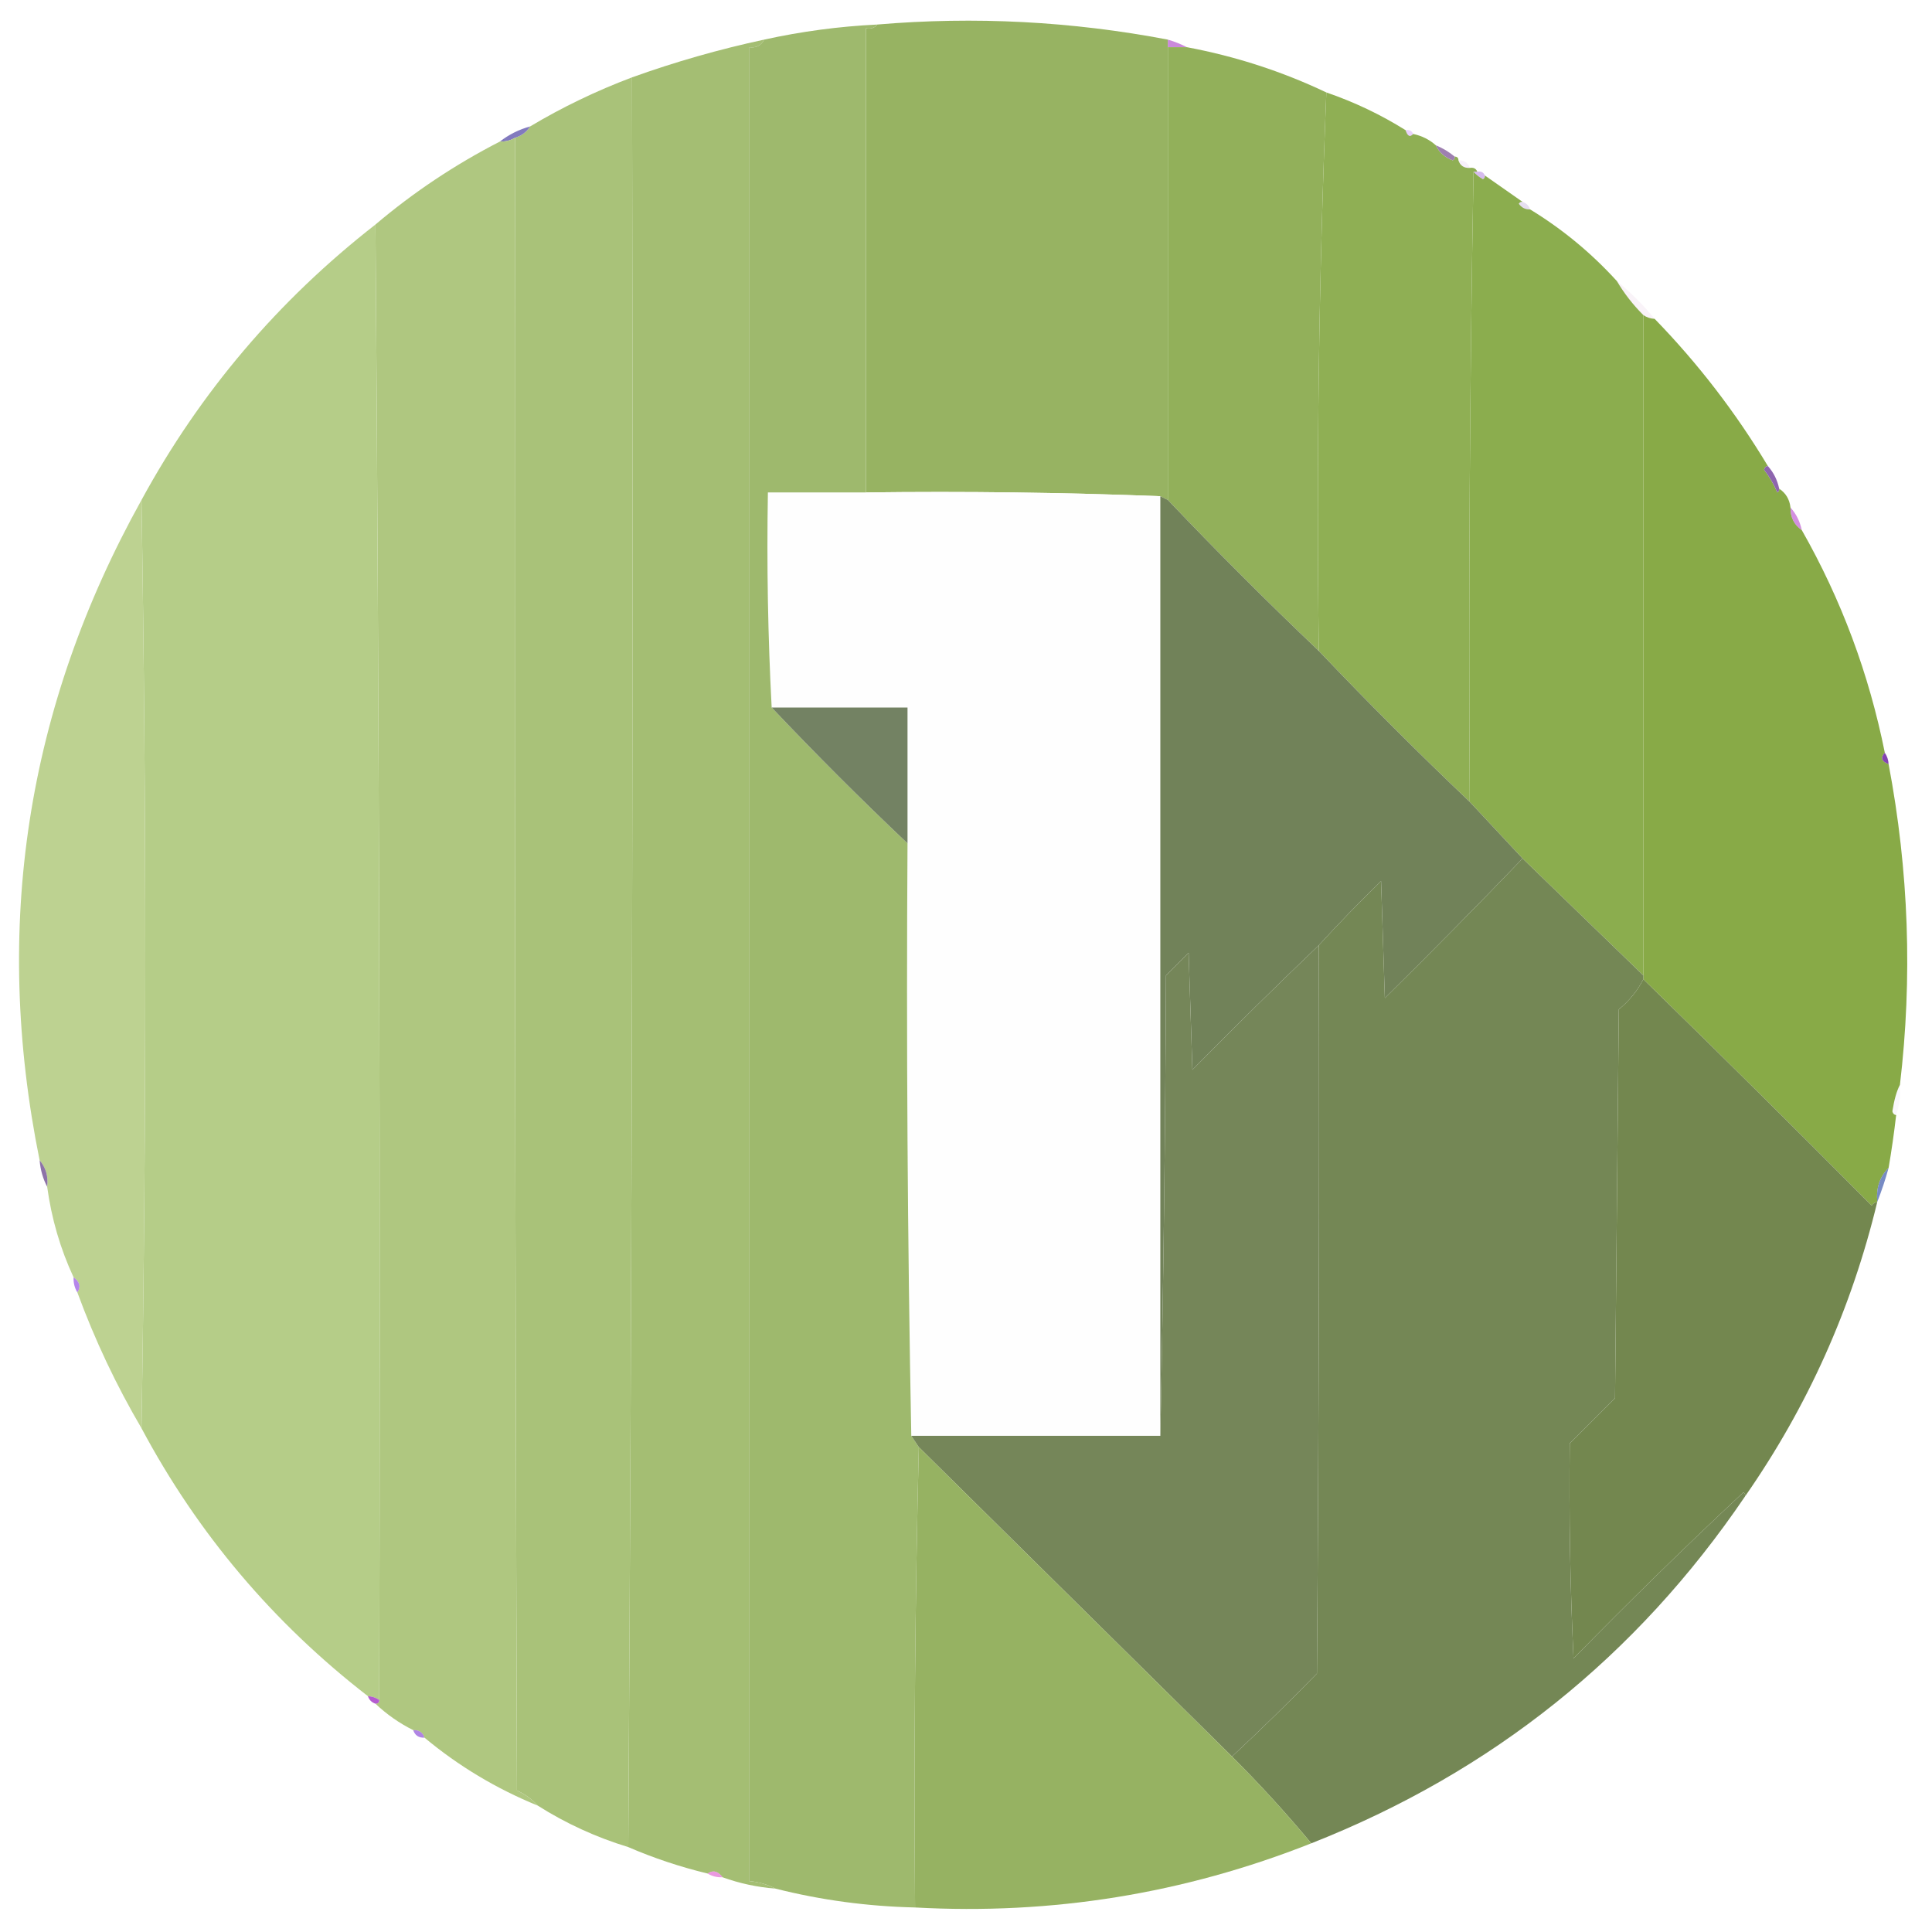
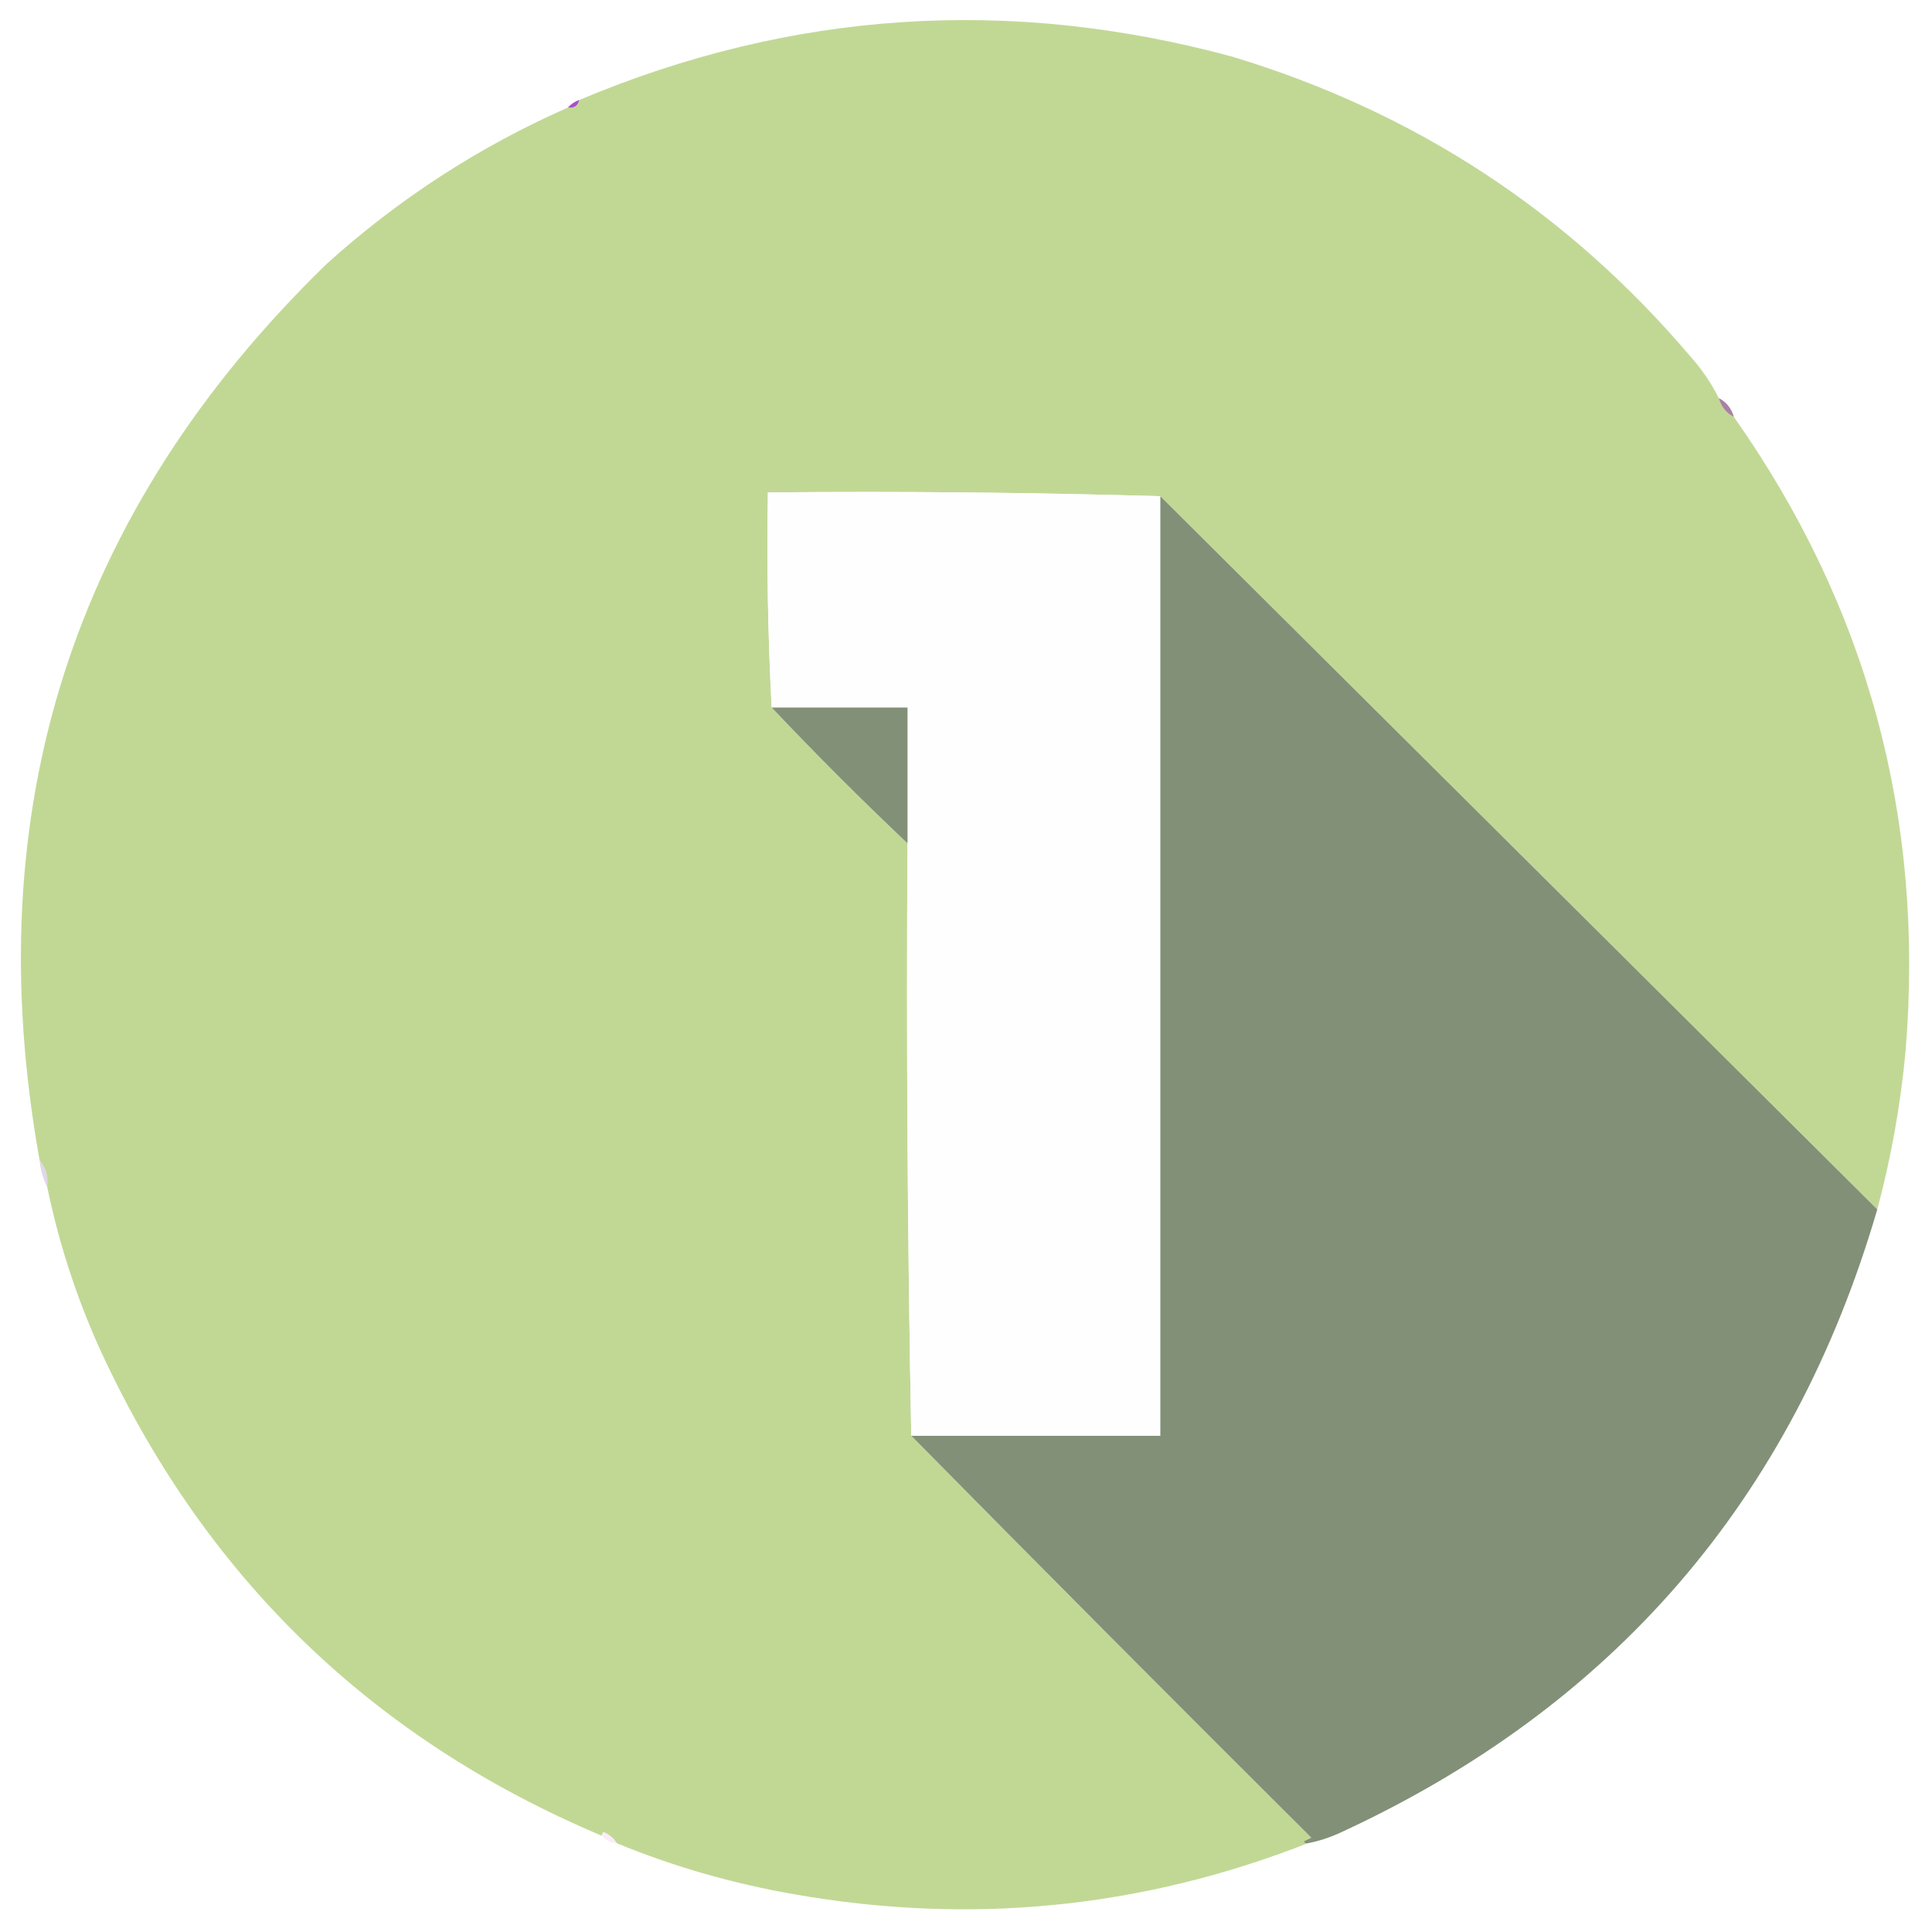
<svg xmlns="http://www.w3.org/2000/svg" version="1.1" width="512px" height="512px" style="shape-rendering:geometricPrecision; text-rendering:geometricPrecision; image-rendering:optimizeQuality; fill-rule:evenodd; clip-rule:evenodd">
  <g>
-     <path style="opacity:1" fill="#97b362" d="M 309.5,10.5 C 309.5,11.167 309.5,11.833 309.5,12.5C 309.5,52.5 309.5,92.5 309.5,132.5C 308.833,132.167 308.167,131.833 307.5,131.5C 281.672,130.502 255.672,130.169 229.5,130.5C 229.5,89.5 229.5,48.5 229.5,7.5C 230.791,7.737 231.791,7.404 232.5,6.5C 258.308,4.307 283.974,5.641 309.5,10.5 Z" />
+     <path style="opacity:1" fill="#c1d895" d="M 455.5,105.5 C 456.136,107.795 457.469,109.461 459.5,110.5C 494.906,160.775 510.073,216.775 505,278.5C 503.684,292.731 501.184,306.731 497.5,320.5C 434.167,257.5 370.833,194.5 307.5,131.5C 273.004,130.502 238.337,130.168 203.5,130.5C 203.17,149.674 203.503,168.674 204.5,187.5C 216.167,199.833 228.167,211.833 240.5,223.5C 240.168,276.003 240.501,328.336 241.5,380.5C 276.632,416.132 311.965,451.632 347.5,487C 346.833,487.333 346.167,487.667 345.5,488C 345.728,488.399 346.062,488.565 346.5,488.5C 302.591,505.724 257.258,510.224 210.5,502C 194.303,499.202 178.636,494.702 163.5,488.5C 162.685,487.163 161.518,486.163 160,485.5C 159.601,485.728 159.435,486.062 159.5,486.5C 98.119,460.62 53.619,417.287 26,356.5C 19.99,342.971 15.49,328.971 12.5,314.5C 12.829,311.772 12.163,309.438 10.5,307.5C -6.162,214.66 19.171,135.494 86.5,70C 105.599,52.736 126.933,38.903 150.5,28.5C 152.179,28.715 153.179,28.048 153.5,26.5C 209.77,2.832 267.437,-1.002 326.5,15C 374.927,29.615 415.427,56.115 448,94.5C 451.015,97.878 453.515,101.544 455.5,105.5 Z" />
  </g>
  <g>
-     <path style="opacity:0.588" fill="#a637c3" d="M 309.5,10.5 C 311.306,11.024 312.972,11.691 314.5,12.5C 312.833,12.5 311.167,12.5 309.5,12.5C 309.5,11.833 309.5,11.167 309.5,10.5 Z" />
+     <path style="opacity:0.984" fill="#a94cc3" d="M 153.5,26.5 C 153.179,28.048 152.179,28.715 150.5,28.5C 151.29,27.599 152.29,26.932 153.5,26.5 Z" />
  </g>
  <g>
-     <path style="opacity:1" fill="#92b05a" d="M 309.5,12.5 C 311.167,12.5 312.833,12.5 314.5,12.5C 327.441,14.925 339.774,18.925 351.5,24.5C 349.505,73.489 348.838,122.822 349.5,172.5C 335.833,159.5 322.5,146.167 309.5,132.5C 309.5,92.5 309.5,52.5 309.5,12.5 Z" />
+     <path style="opacity:0.8" fill="#94628b" d="M 455.5,105.5 C 457.543,106.579 458.876,108.246 459.5,110.5C 457.469,109.461 456.136,107.795 455.5,105.5 Z" />
  </g>
  <g>
-     <path style="opacity:1" fill="#a4be73" d="M 202.5,10.5 C 201.713,12.104 200.38,12.771 198.5,12.5C 198.5,174.5 198.5,336.5 198.5,498.5C 201.067,498.721 203.401,499.388 205.5,500.5C 200.675,500.126 196.008,499.126 191.5,497.5C 190.295,495.862 188.962,495.529 187.5,496.5C 180.216,494.739 173.216,492.405 166.5,489.5C 167.5,333.334 167.833,177.001 167.5,20.5C 178.942,16.389 190.609,13.056 202.5,10.5 Z" />
+     <path style="opacity:1" fill="#fefefe" d="M 307.5,131.5 C 307.5,214.5 307.5,297.5 307.5,380.5C 285.5,380.5 263.5,380.5 241.5,380.5C 240.501,328.336 240.168,276.003 240.5,223.5C 240.5,211.5 240.5,199.5 240.5,187.5C 228.5,187.5 216.5,187.5 204.5,187.5C 203.503,168.674 203.17,149.674 203.5,130.5C 238.337,130.168 273.004,130.502 307.5,131.5 Z" />
  </g>
  <g>
-     <path style="opacity:1" fill="#a9c279" d="M 167.5,20.5 C 167.833,177.001 167.5,333.334 166.5,489.5C 157.953,486.891 149.953,483.225 142.5,478.5C 141,476.821 139.167,475.488 137,474.5C 136.5,328.5 136.333,182.5 136.5,36.5C 138.23,35.974 139.564,34.974 140.5,33.5C 149.038,28.399 158.038,24.066 167.5,20.5 Z" />
+     <path style="opacity:1" fill="#839078" d="M 307.5,131.5 C 370.833,194.5 434.167,257.5 497.5,320.5C 475.04,397.459 427.373,452.626 354.5,486C 351.904,487.136 349.237,487.969 346.5,488.5C 346.062,488.565 345.728,488.399 345.5,488C 346.167,487.667 346.833,487.333 347.5,487C 311.965,451.632 276.632,416.132 241.5,380.5C 263.5,380.5 285.5,380.5 307.5,380.5C 307.5,297.5 307.5,214.5 307.5,131.5 Z" />
  </g>
  <g>
-     <path style="opacity:1" fill="#8faf54" d="M 351.5,24.5 C 358.923,27.046 365.923,30.379 372.5,34.5C 373.006,36.105 373.673,36.439 374.5,35.5C 376.819,35.992 378.819,36.992 380.5,38.5C 381.382,40.384 382.882,41.717 385,42.5C 385.399,42.272 385.565,41.938 385.5,41.5C 386.167,41.5 386.5,41.833 386.5,42.5C 386.973,43.906 387.973,44.573 389.5,44.5C 390.492,44.328 391.158,44.662 391.5,45.5C 391.167,45.5 390.833,45.5 390.5,45.5C 389.501,100.998 389.168,156.664 389.5,212.5C 375.833,199.5 362.5,186.167 349.5,172.5C 348.838,122.822 349.505,73.489 351.5,24.5 Z" />
+     <path style="opacity:1" fill="#839078" d="M 204.5,187.5 C 216.5,187.5 228.5,187.5 240.5,187.5C 240.5,199.5 240.5,211.5 240.5,223.5C 228.167,211.833 216.167,199.833 204.5,187.5 Z" />
  </g>
  <g>
-     <path style="opacity:0.196" fill="#8d1cec" d="M 372.5,34.5 C 373.492,34.328 374.158,34.662 374.5,35.5C 373.673,36.439 373.006,36.105 372.5,34.5 Z" />
+     <path style="opacity:0.247" fill="#895da7" d="M 10.5,307.5 C 12.163,309.438 12.829,311.772 12.5,314.5C 11.388,312.401 10.722,310.067 10.5,307.5 Z" />
  </g>
  <g>
-     <path style="opacity:0.996" fill="#8279be" d="M 140.5,33.5 C 139.564,34.974 138.23,35.974 136.5,36.5C 135.292,37.234 133.959,37.567 132.5,37.5C 134.849,35.659 137.515,34.326 140.5,33.5 Z" />
-   </g>
-   <g>
-     <path style="opacity:0.996" fill="#9e7fb0" d="M 380.5,38.5 C 382.368,39.263 384.035,40.263 385.5,41.5C 385.565,41.938 385.399,42.272 385,42.5C 382.882,41.717 381.382,40.384 380.5,38.5 Z" />
-   </g>
-   <g>
-     <path style="opacity:0.078" fill="#943fc6" d="M 386.5,42.5 C 388.027,42.427 389.027,43.094 389.5,44.5C 387.973,44.573 386.973,43.906 386.5,42.5 Z" />
-   </g>
-   <g>
-     <path style="opacity:1" fill="#afc780" d="M 136.5,36.5 C 136.333,182.5 136.5,328.5 137,474.5C 139.167,475.488 141,476.821 142.5,478.5C 131.497,474.006 121.497,468.006 112.5,460.5C 112.027,459.094 111.027,458.427 109.5,458.5C 105.808,456.656 102.475,454.323 99.5,451.5C 100.167,451.5 100.5,451.167 100.5,450.5C 100.833,319.999 100.5,189.666 99.5,59.5C 109.603,50.94 120.603,43.606 132.5,37.5C 133.959,37.567 135.292,37.234 136.5,36.5 Z" />
-   </g>
-   <g>
-     <path style="opacity:0.435" fill="#a162d7" d="M 390.5,45.5 C 390.833,45.5 391.167,45.5 391.5,45.5C 392.492,45.328 393.158,45.662 393.5,46.5C 393.565,46.938 393.399,47.272 393,47.5C 392.005,46.934 391.172,46.267 390.5,45.5 Z" />
-   </g>
-   <g>
-     <path style="opacity:1" fill="#8bad4e" d="M 390.5,45.5 C 391.172,46.267 392.005,46.934 393,47.5C 393.399,47.272 393.565,46.938 393.5,46.5C 396.871,48.846 400.204,51.179 403.5,53.5C 403.062,53.435 402.728,53.601 402.5,54C 403.244,55.039 404.244,55.539 405.5,55.5C 414.046,60.708 421.713,67.041 428.5,74.5C 430.427,77.767 432.761,80.767 435.5,83.5C 435.5,141.833 435.5,200.167 435.5,258.5C 424.833,248.167 414.167,237.833 403.5,227.5C 398.833,222.5 394.167,217.5 389.5,212.5C 389.168,156.664 389.501,100.998 390.5,45.5 Z" />
-   </g>
-   <g>
-     <path style="opacity:0.149" fill="#5f2ba3" d="M 403.5,53.5 C 404.5,53.833 405.167,54.5 405.5,55.5C 404.244,55.539 403.244,55.039 402.5,54C 402.728,53.601 403.062,53.435 403.5,53.5 Z" />
-   </g>
-   <g>
-     <path style="opacity:1" fill="#b5cd88" d="M 99.5,59.5 C 100.5,189.666 100.833,319.999 100.5,450.5C 99.609,449.89 98.609,449.557 97.5,449.5C 72.389,430.064 52.389,406.397 37.5,378.5C 38.833,296.5 38.833,214.5 37.5,132.5C 53.038,103.95 73.705,79.617 99.5,59.5 Z" />
-   </g>
-   <g>
-     <path style="opacity:0.075" fill="#b15da1" d="M 428.5,74.5 C 432.167,77.5 435.5,80.833 438.5,84.5C 437.391,84.443 436.391,84.11 435.5,83.5C 432.761,80.767 430.427,77.767 428.5,74.5 Z" />
-   </g>
-   <g>
-     <path style="opacity:1" fill="#88aa47" d="M 435.5,83.5 C 436.391,84.11 437.391,84.443 438.5,84.5C 450.001,96.335 460.001,109.335 468.5,123.5C 467.957,123.56 467.624,123.893 467.5,124.5C 468.919,126.336 470.086,128.336 471,130.5C 471.399,130.272 471.565,129.938 471.5,129.5C 473.25,130.659 474.25,132.326 474.5,134.5C 474.461,137.089 475.461,139.089 477.5,140.5C 487.97,158.899 495.303,178.565 499.5,199.5C 498.285,200.779 498.618,201.779 500.5,202.5C 505.86,230.814 506.86,259.148 503.5,287.5C 502.652,289.08 501.985,291.413 501.5,294.5C 501.624,295.107 501.957,295.44 502.5,295.5C 501.963,300.186 501.296,304.853 500.5,309.5C 498.149,311.841 497.149,314.841 497.5,318.5C 496.883,318.611 496.383,318.944 496,319.5C 475.965,299.298 455.799,279.298 435.5,259.5C 435.5,259.167 435.5,258.833 435.5,258.5C 435.5,200.167 435.5,141.833 435.5,83.5 Z" />
-   </g>
-   <g>
-     <path style="opacity:0.996" fill="#8d64ae" d="M 468.5,123.5 C 470.025,125.216 471.025,127.216 471.5,129.5C 471.565,129.938 471.399,130.272 471,130.5C 470.086,128.336 468.919,126.336 467.5,124.5C 467.624,123.893 467.957,123.56 468.5,123.5 Z" />
-   </g>
-   <g>
-     <path style="opacity:1" fill="#fefefe" d="M 229.5,130.5 C 255.672,130.169 281.672,130.502 307.5,131.5C 307.5,214.5 307.5,297.5 307.5,380.5C 285.5,380.5 263.5,380.5 241.5,380.5C 240.501,328.336 240.168,276.003 240.5,223.5C 240.5,211.5 240.5,199.5 240.5,187.5C 228.5,187.5 216.5,187.5 204.5,187.5C 203.503,168.674 203.17,149.674 203.5,130.5C 212.167,130.5 220.833,130.5 229.5,130.5 Z" />
-   </g>
-   <g>
-     <path style="opacity:0.627" fill="#b94ecd" d="M 474.5,134.5 C 476.008,136.181 477.008,138.181 477.5,140.5C 475.461,139.089 474.461,137.089 474.5,134.5 Z" />
-   </g>
-   <g>
-     <path style="opacity:1" fill="#bdd291" d="M 37.5,132.5 C 38.833,214.5 38.833,296.5 37.5,378.5C 30.778,367.053 25.111,355.053 20.5,342.5C 21.471,341.038 21.138,339.705 19.5,338.5C 15.985,330.943 13.651,322.943 12.5,314.5C 12.829,311.772 12.163,309.438 10.5,307.5C -2.01,245.726 6.99,187.392 37.5,132.5 Z" />
-   </g>
-   <g>
-     <path style="opacity:1" fill="#9eb96d" d="M 232.5,6.5 C 231.791,7.404 230.791,7.737 229.5,7.5C 229.5,48.5 229.5,89.5 229.5,130.5C 220.833,130.5 212.167,130.5 203.5,130.5C 203.17,149.674 203.503,168.674 204.5,187.5C 216.167,199.833 228.167,211.833 240.5,223.5C 240.168,276.003 240.501,328.336 241.5,380.5C 242.167,381.5 242.833,382.5 243.5,383.5C 242.501,423.997 242.168,464.663 242.5,505.5C 229.847,505.206 217.513,503.539 205.5,500.5C 203.401,499.388 201.067,498.721 198.5,498.5C 198.5,336.5 198.5,174.5 198.5,12.5C 200.38,12.771 201.713,12.104 202.5,10.5C 212.383,8.326 222.383,6.993 232.5,6.5 Z" />
-   </g>
-   <g>
-     <path style="opacity:1" fill="#738263" d="M 204.5,187.5 C 216.5,187.5 228.5,187.5 240.5,187.5C 240.5,199.5 240.5,211.5 240.5,223.5C 228.167,211.833 216.167,199.833 204.5,187.5 Z" />
-   </g>
-   <g>
-     <path style="opacity:1" fill="#718259" d="M 307.5,131.5 C 308.167,131.833 308.833,132.167 309.5,132.5C 322.5,146.167 335.833,159.5 349.5,172.5C 362.5,186.167 375.833,199.5 389.5,212.5C 394.167,217.5 398.833,222.5 403.5,227.5C 391.535,239.965 379.369,252.298 367,264.5C 366.667,254.167 366.333,243.833 366,233.5C 360.297,239.035 354.797,244.702 349.5,250.5C 338.202,261.298 327.035,272.298 316,283.5C 315.667,273.167 315.333,262.833 315,252.5C 313,254.5 311,256.5 309,258.5C 308.833,299.335 308.333,340.002 307.5,380.5C 307.5,297.5 307.5,214.5 307.5,131.5 Z" />
-   </g>
-   <g>
-     <path style="opacity:0.98" fill="#8240ae" d="M 499.5,199.5 C 500.11,200.391 500.443,201.391 500.5,202.5C 498.618,201.779 498.285,200.779 499.5,199.5 Z" />
-   </g>
-   <g>
-     <path style="opacity:1" fill="#748755" d="M 403.5,227.5 C 414.167,237.833 424.833,248.167 435.5,258.5C 435.5,258.833 435.5,259.167 435.5,259.5C 433.949,262.563 431.782,265.229 429,267.5C 428.667,301.833 428.333,336.167 428,370.5C 424,374.5 420,378.5 416,382.5C 415.774,401.503 416.108,420.503 417,439.5C 431.695,424.471 446.695,409.804 462,395.5C 462.399,395.728 462.565,396.062 462.5,396.5C 433.679,438.981 395.346,469.647 347.5,488.5C 340.891,480.554 333.891,472.887 326.5,465.5C 334.132,458.369 341.632,451.036 349,443.5C 349.5,379.168 349.667,314.834 349.5,250.5C 354.797,244.702 360.297,239.035 366,233.5C 366.333,243.833 366.667,254.167 367,264.5C 379.369,252.298 391.535,239.965 403.5,227.5 Z" />
-   </g>
-   <g>
-     <path style="opacity:1" fill="#758659" d="M 349.5,250.5 C 349.667,314.834 349.5,379.168 349,443.5C 341.632,451.036 334.132,458.369 326.5,465.5C 298.833,438.167 271.167,410.833 243.5,383.5C 242.833,382.5 242.167,381.5 241.5,380.5C 263.5,380.5 285.5,380.5 307.5,380.5C 308.333,340.002 308.833,299.335 309,258.5C 311,256.5 313,254.5 315,252.5C 315.333,262.833 315.667,273.167 316,283.5C 327.035,272.298 338.202,261.298 349.5,250.5 Z" />
-   </g>
-   <g>
-     <path style="opacity:1" fill="#73874f" d="M 435.5,259.5 C 455.799,279.298 475.965,299.298 496,319.5C 496.383,318.944 496.883,318.611 497.5,318.5C 490.686,346.785 479.02,372.785 462.5,396.5C 462.565,396.062 462.399,395.728 462,395.5C 446.695,409.804 431.695,424.471 417,439.5C 416.108,420.503 415.774,401.503 416,382.5C 420,378.5 424,374.5 428,370.5C 428.333,336.167 428.667,301.833 429,267.5C 431.782,265.229 433.949,262.563 435.5,259.5 Z" />
-   </g>
-   <g>
-     <path style="opacity:0.047" fill="#7b66ad" d="M 503.5,287.5 C 503.721,290.279 503.388,292.946 502.5,295.5C 501.957,295.44 501.624,295.107 501.5,294.5C 501.985,291.413 502.652,289.08 503.5,287.5 Z" />
-   </g>
-   <g>
-     <path style="opacity:0.812" fill="#725294" d="M 10.5,307.5 C 12.163,309.438 12.829,311.772 12.5,314.5C 11.388,312.401 10.722,310.067 10.5,307.5 Z" />
-   </g>
-   <g>
-     <path style="opacity:0.843" fill="#5e75b9" d="M 500.5,309.5 C 499.64,312.632 498.64,315.632 497.5,318.5C 497.149,314.841 498.149,311.841 500.5,309.5 Z" />
-   </g>
-   <g>
-     <path style="opacity:0.631" fill="#8a3fde" d="M 19.5,338.5 C 21.138,339.705 21.471,341.038 20.5,342.5C 19.766,341.292 19.433,339.959 19.5,338.5 Z" />
-   </g>
-   <g>
-     <path style="opacity:1" fill="#96b262" d="M 243.5,383.5 C 271.167,410.833 298.833,438.167 326.5,465.5C 333.891,472.887 340.891,480.554 347.5,488.5C 313.796,501.839 278.796,507.506 242.5,505.5C 242.168,464.663 242.501,423.997 243.5,383.5 Z" />
-   </g>
-   <g>
-     <path style="opacity:0.831" fill="#a53bc6" d="M 97.5,449.5 C 98.609,449.557 99.609,449.89 100.5,450.5C 100.5,451.167 100.167,451.5 99.5,451.5C 98.5,451.167 97.833,450.5 97.5,449.5 Z" />
-   </g>
-   <g>
-     <path style="opacity:0.639" fill="#8340d3" d="M 109.5,458.5 C 111.027,458.427 112.027,459.094 112.5,460.5C 110.973,460.573 109.973,459.906 109.5,458.5 Z" />
-   </g>
-   <g>
-     <path style="opacity:0.533" fill="#d840c5" d="M 187.5,496.5 C 188.962,495.529 190.295,495.862 191.5,497.5C 190.041,497.567 188.708,497.234 187.5,496.5 Z" />
+     <path style="opacity:0.098" fill="#ba54c0" d="M 163.5,488.5 C 161.847,488.34 160.514,487.674 159.5,486.5C 159.435,486.062 159.601,485.728 160,485.5C 161.518,486.163 162.685,487.163 163.5,488.5 Z" />
  </g>
</svg>
